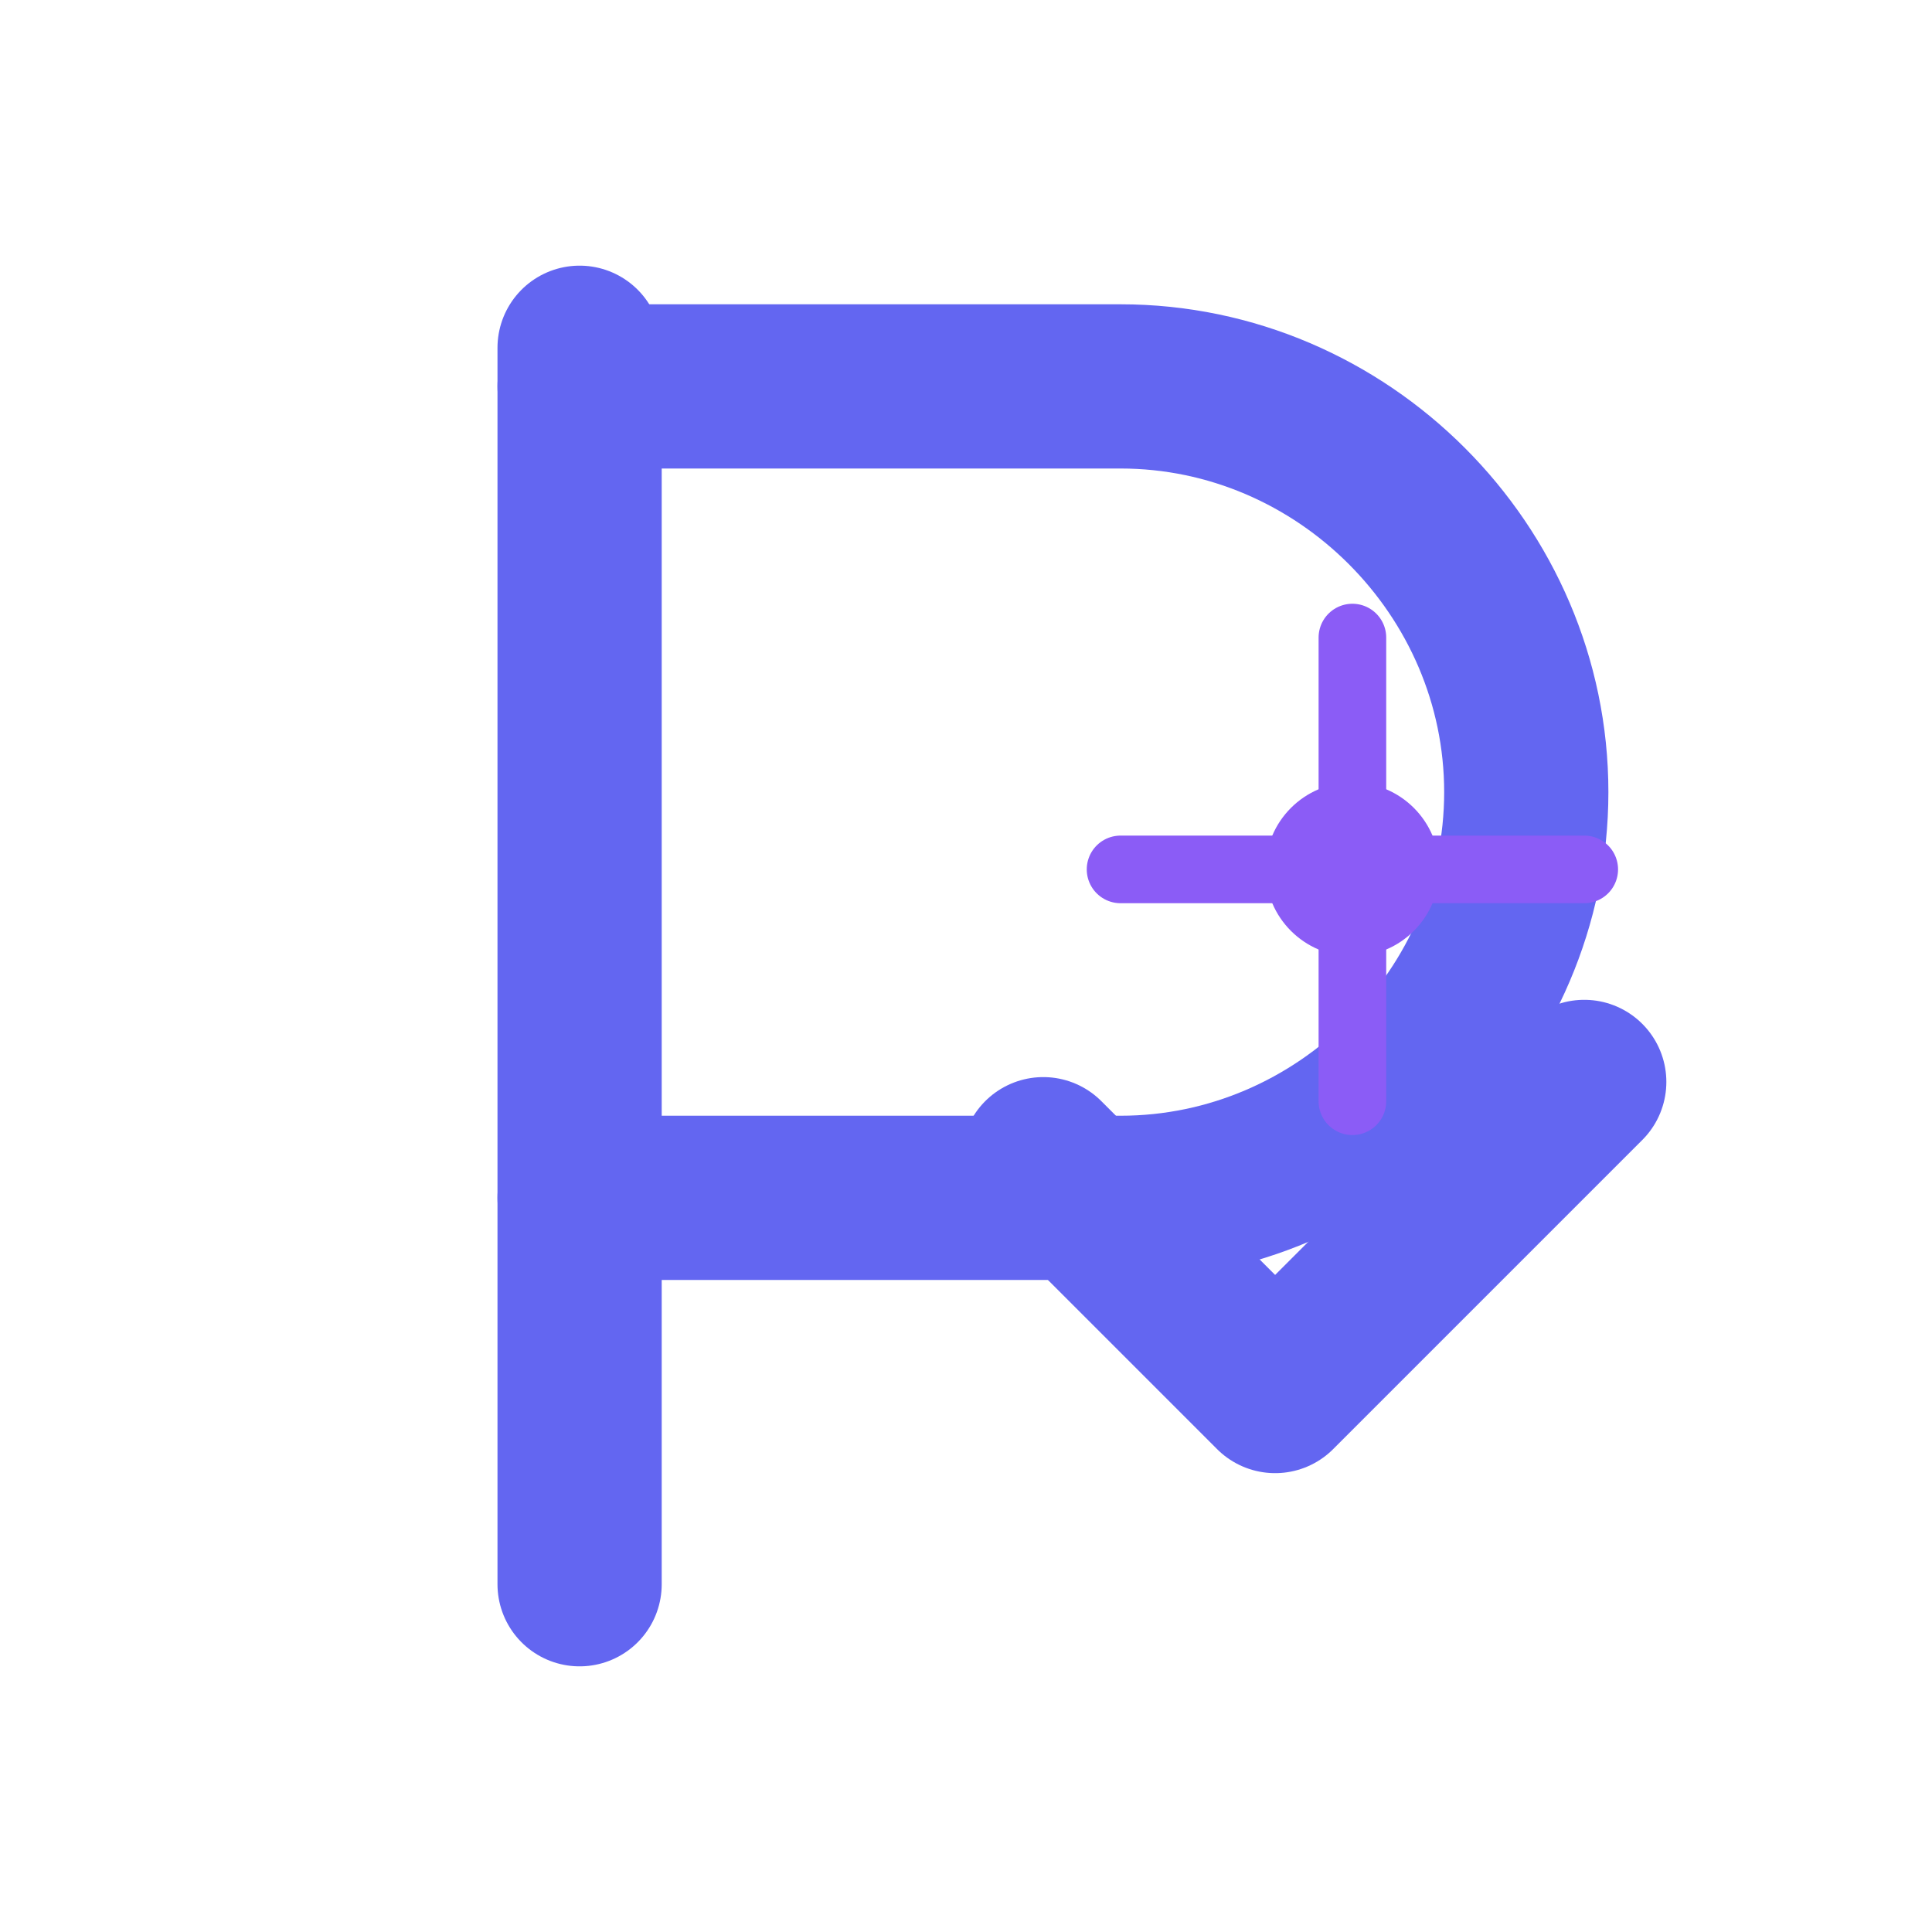
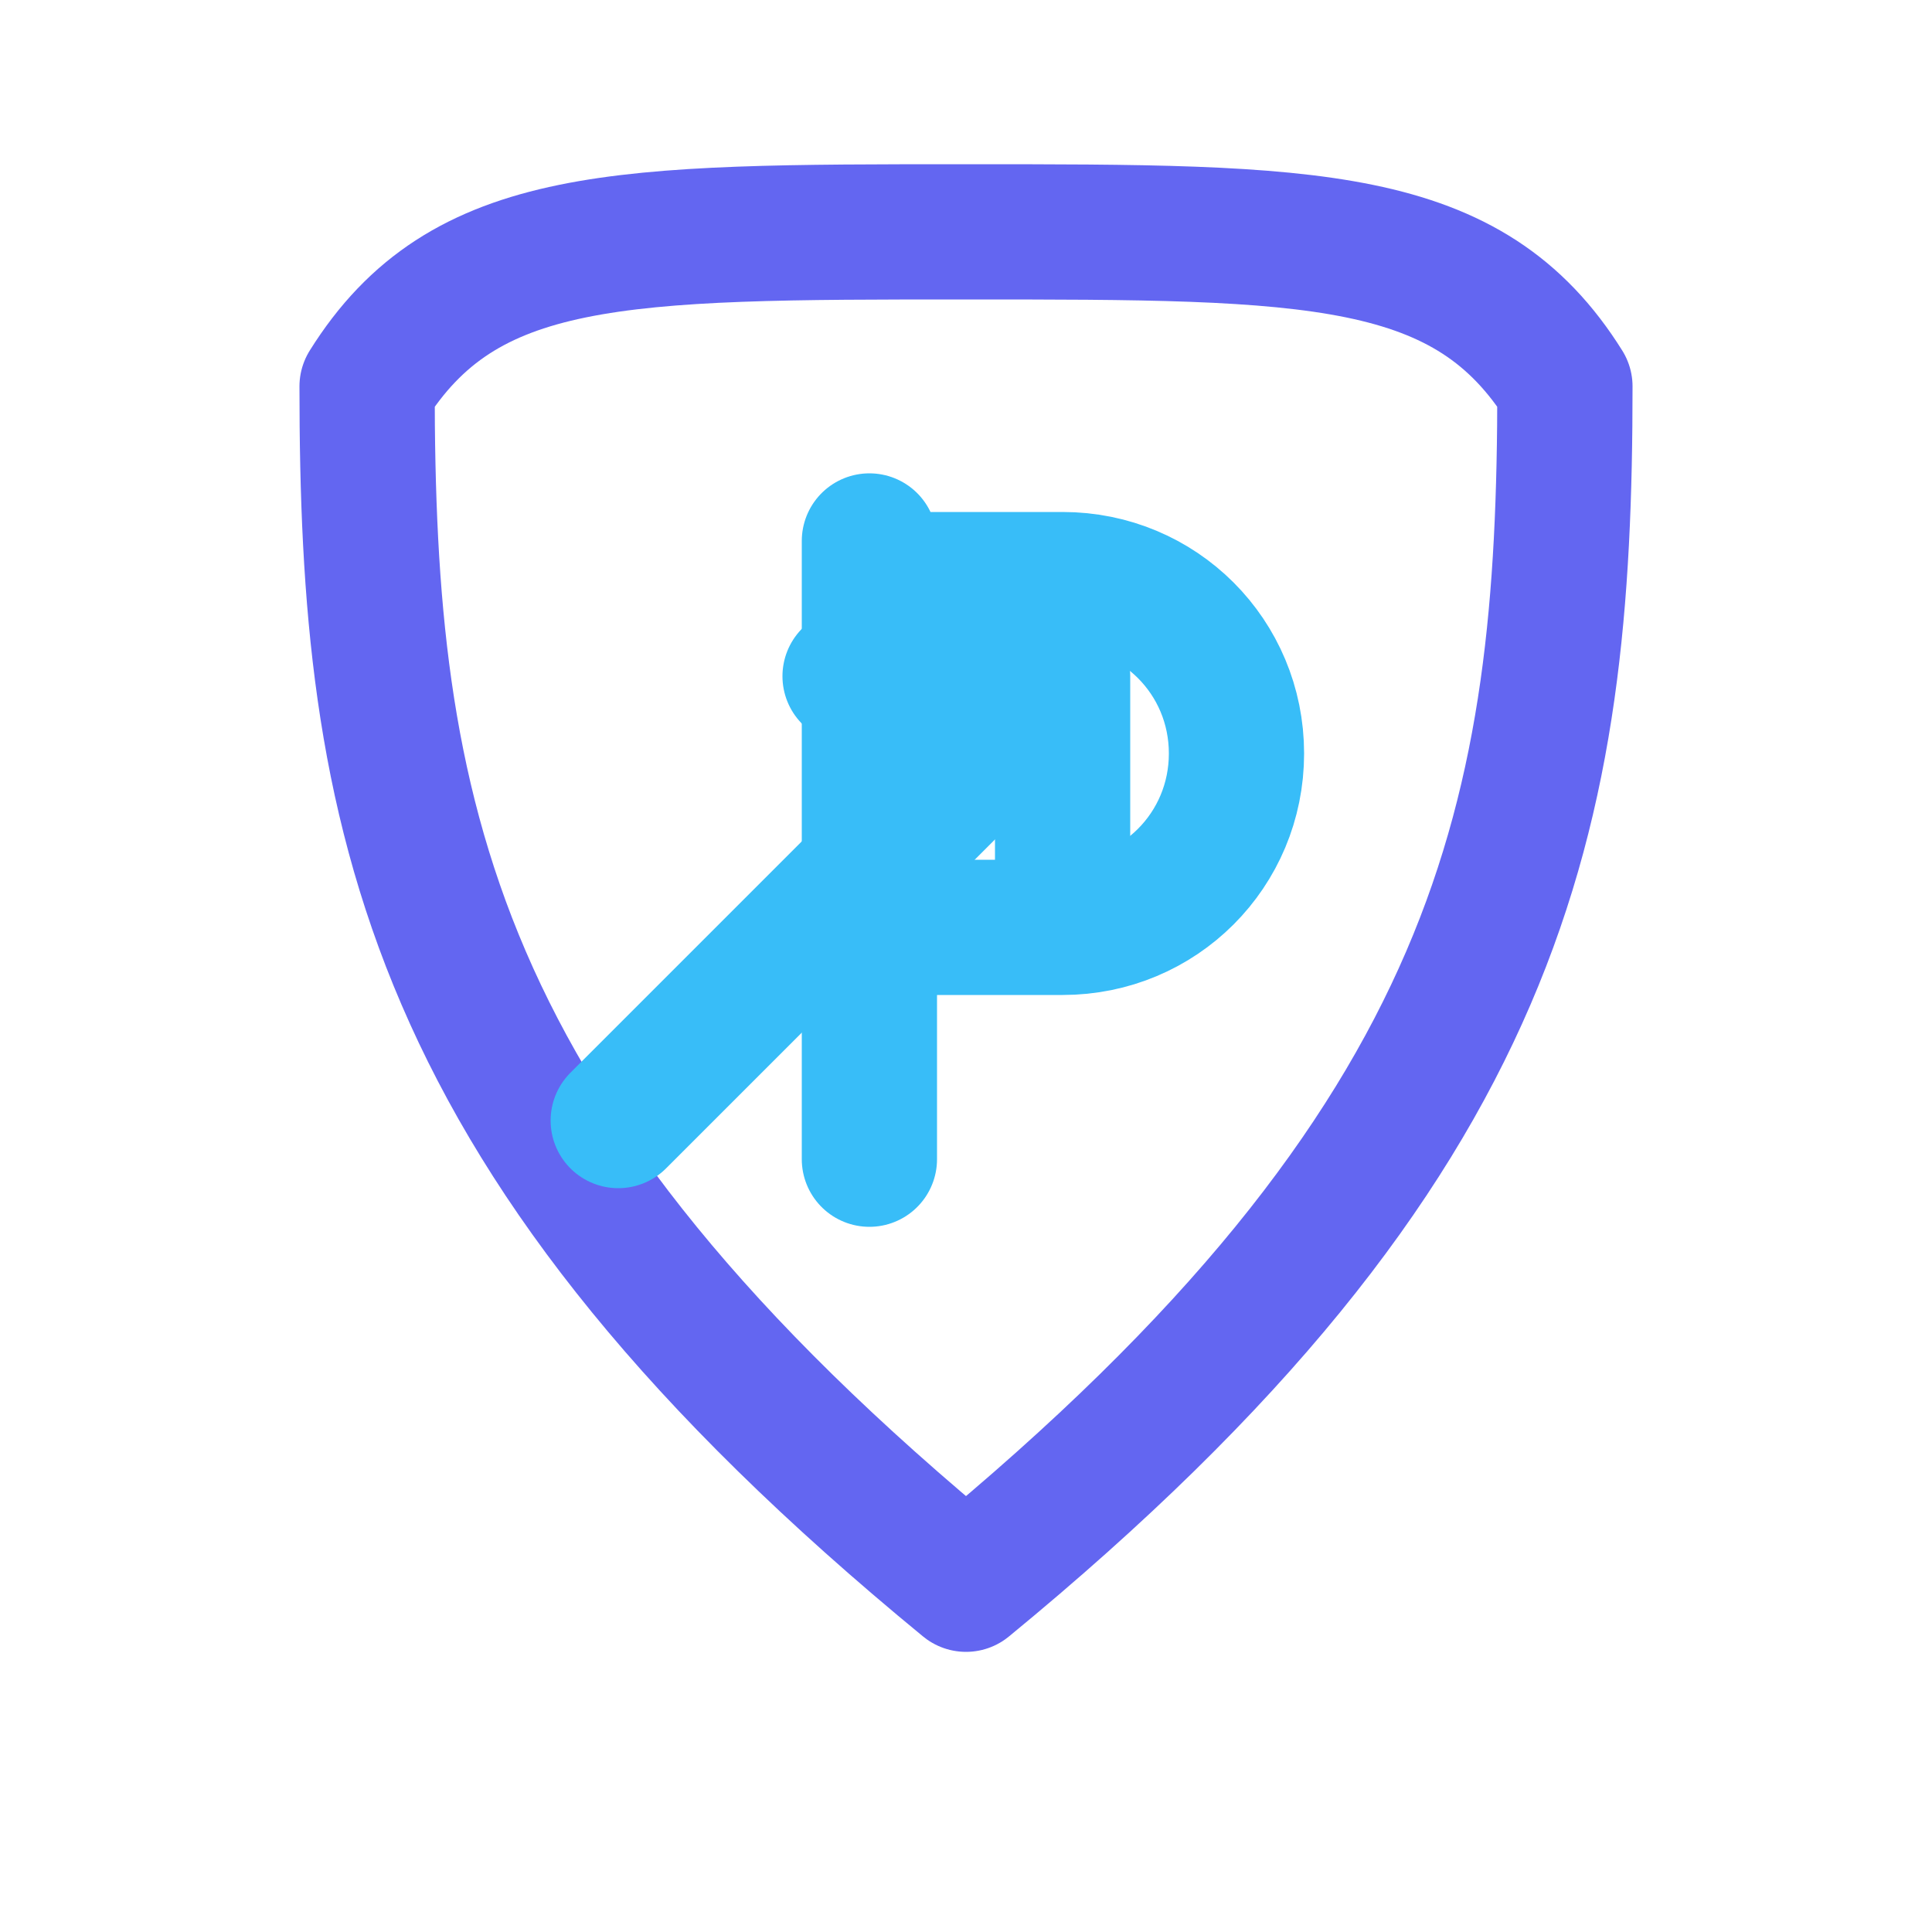
<svg xmlns="http://www.w3.org/2000/svg" viewBox="0 0 100 100" fill="none">
-   <path d="M30 18v64" stroke="#6366f1" stroke-width="8.5" stroke-linecap="round" />
-   <path d="M30 20h28c11.5 0 21 9.5 21 21s-9.5 21-21 21H30" stroke="#6366f1" stroke-width="8.5" stroke-linecap="round" stroke-linejoin="round" />
-   <circle cx="70" cy="45" r="4.5" fill="#8b5cf6" />
-   <path d="M70 33v24 M58 45h24" stroke="#8b5cf6" stroke-width="3.5" stroke-linecap="round" />
-   <path d="M54 60l12 12 16-16" stroke="#6366f1" stroke-width="8.5" stroke-linecap="round" stroke-linejoin="round" />
+   <path d="M50 12 C68 12, 76 12, 81 20 C81 42, 78 59, 50 82 C22 59, 19 42, 19 20 C24 12, 32 12, 50 12 Z" stroke="#6366f1" stroke-width="7" stroke-linecap="round" stroke-linejoin="round" />
+   <path d="M45 28v32 M45 30h10c5 0 9 4 9 9s-4 9-9 9h-10" stroke="#38bdf8" stroke-width="7" stroke-linecap="round" stroke-linejoin="round" />
+   <path d="M32 58 L54 36" stroke="#38bdf8" stroke-width="7" stroke-linecap="round" />
+   <path d="M44 35 H55 V46" stroke="#38bdf8" stroke-width="7" stroke-linecap="round" stroke-linejoin="round" />
</svg>
